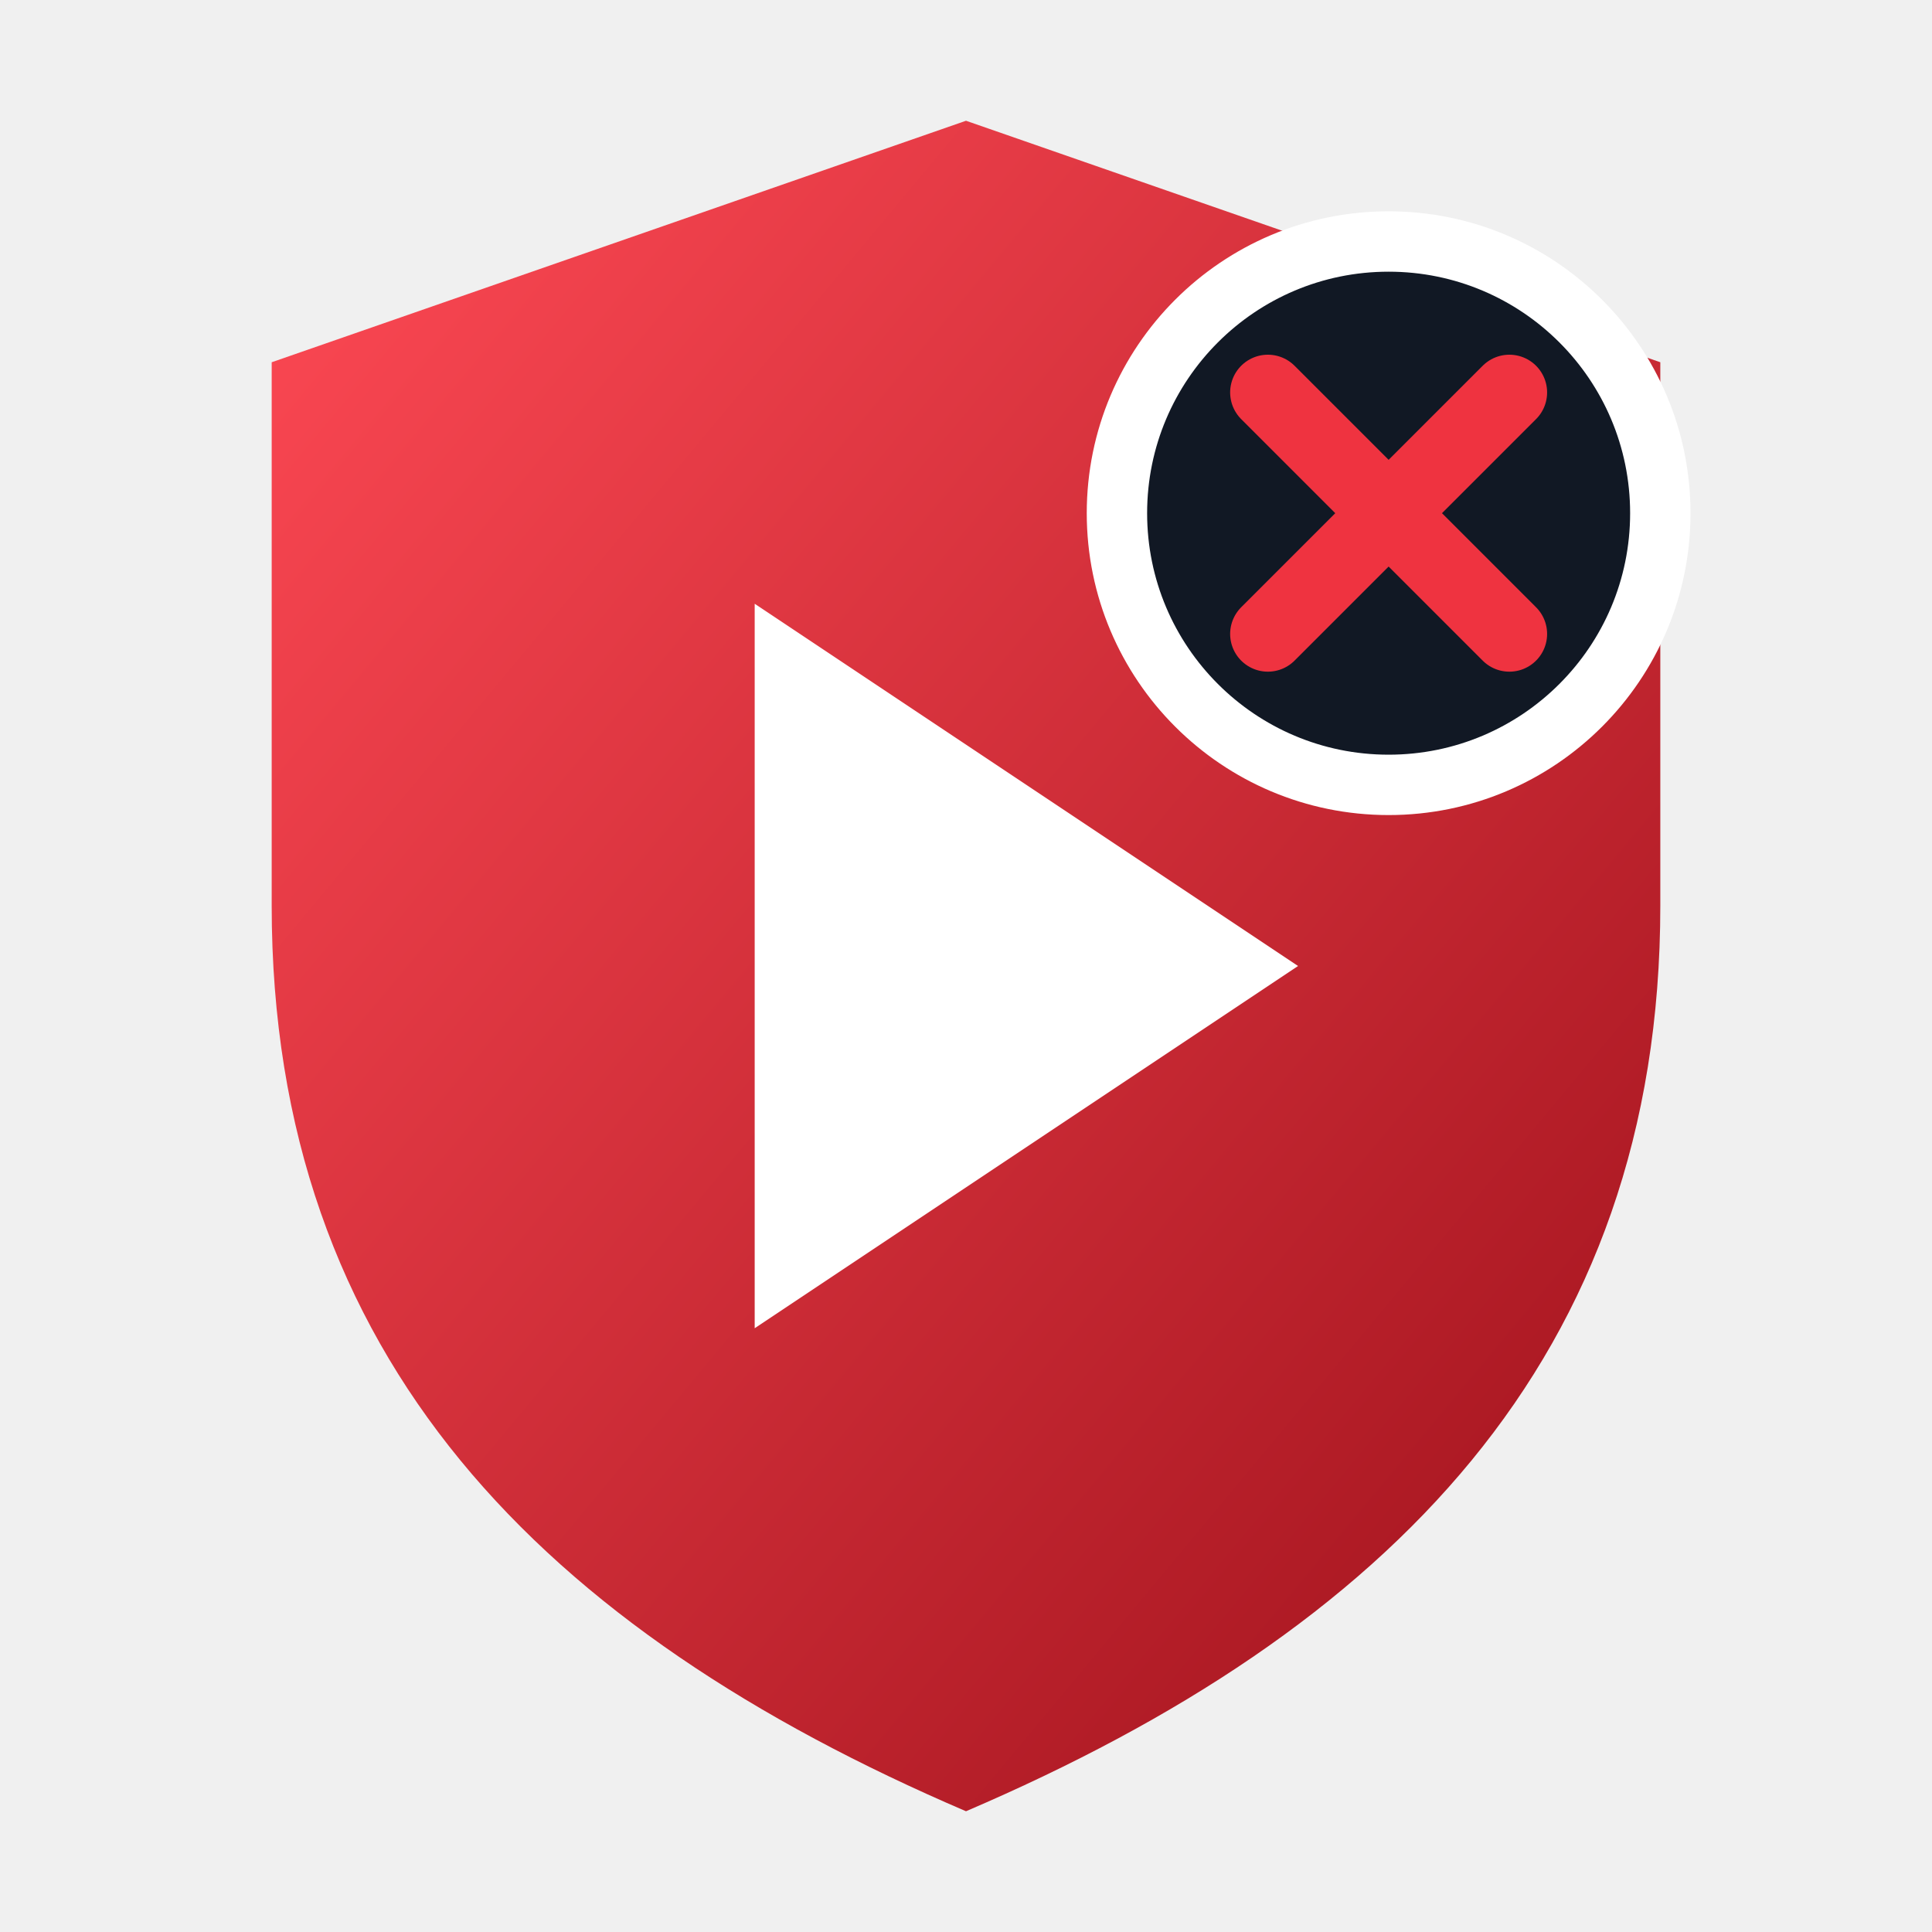
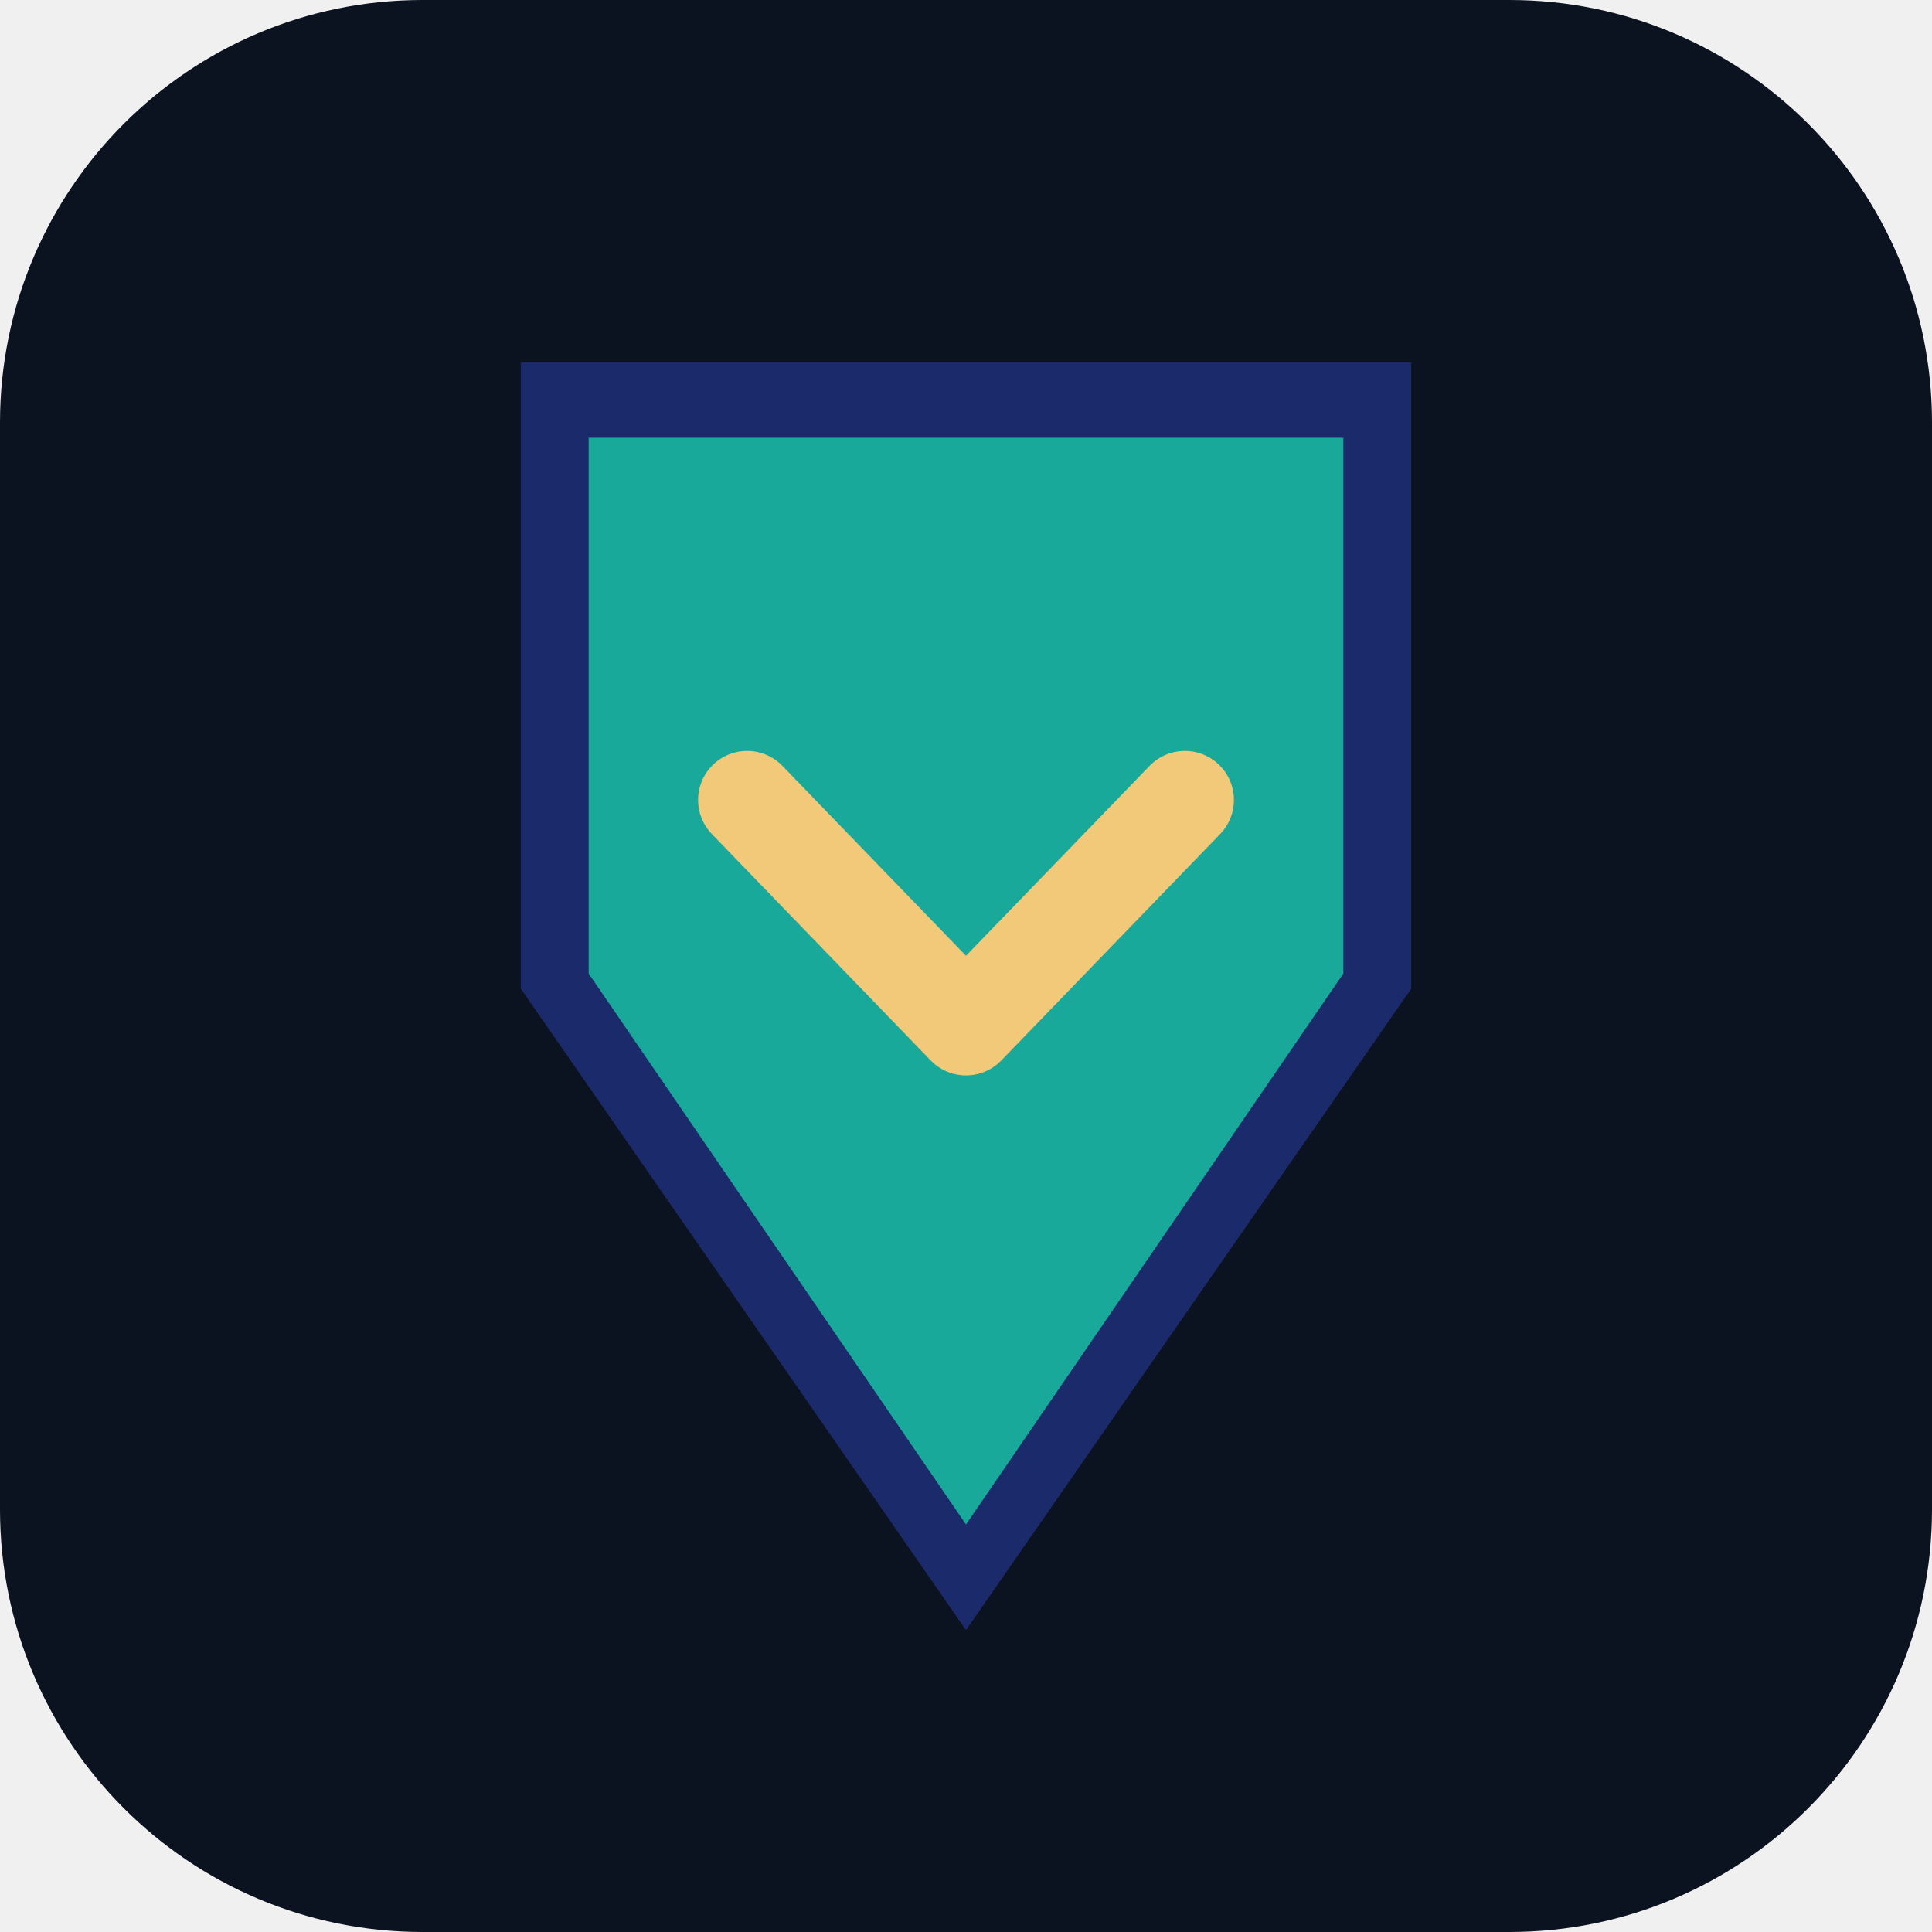
- <svg xmlns="http://www.w3.org/2000/svg" viewBox="0 0 64 64">
-   <defs>
-     <linearGradient id="g" x1="0" y1="0" x2="1" y2="1">
-       <stop stop-color="#ff4a55" />
-       <stop offset="1" stop-color="#9d101a" />
-     </linearGradient>
-   </defs>
-   <path d="M32 4 55 12v18c0 15-9 24-23 30C18 54 9 45 9 30V12L32 4Z" fill="url(#g)" />
-   <path d="m25 20 18 12-18 12z" fill="#fff" />
-   <circle cx="46" cy="17" r="9" fill="#111824" stroke="#fff" stroke-width="2" />
-   <path d="M42 13l8 8M50 13l-8 8" stroke="#ef3340" stroke-width="2.5" stroke-linecap="round" />
+ <svg xmlns="http://www.w3.org/2000/svg" viewBox="0 0 512 512" role="img" aria-label="TubeShield">
+   <rect width="512" height="512" rx="112" fill="#0B1220" />
+   <path d="M138 96 H374 V262 L256 432 L138 262 Z" fill="#1B2A6B" />
+   <path d="M156 116 H356 V258 L256 404 L156 258 Z" fill="#19A99B" />
+   <path d="M198 212 L256 272 L314 212" fill="none" stroke="#F2C879" stroke-width="26" stroke-linecap="round" stroke-linejoin="round" />
</svg>
